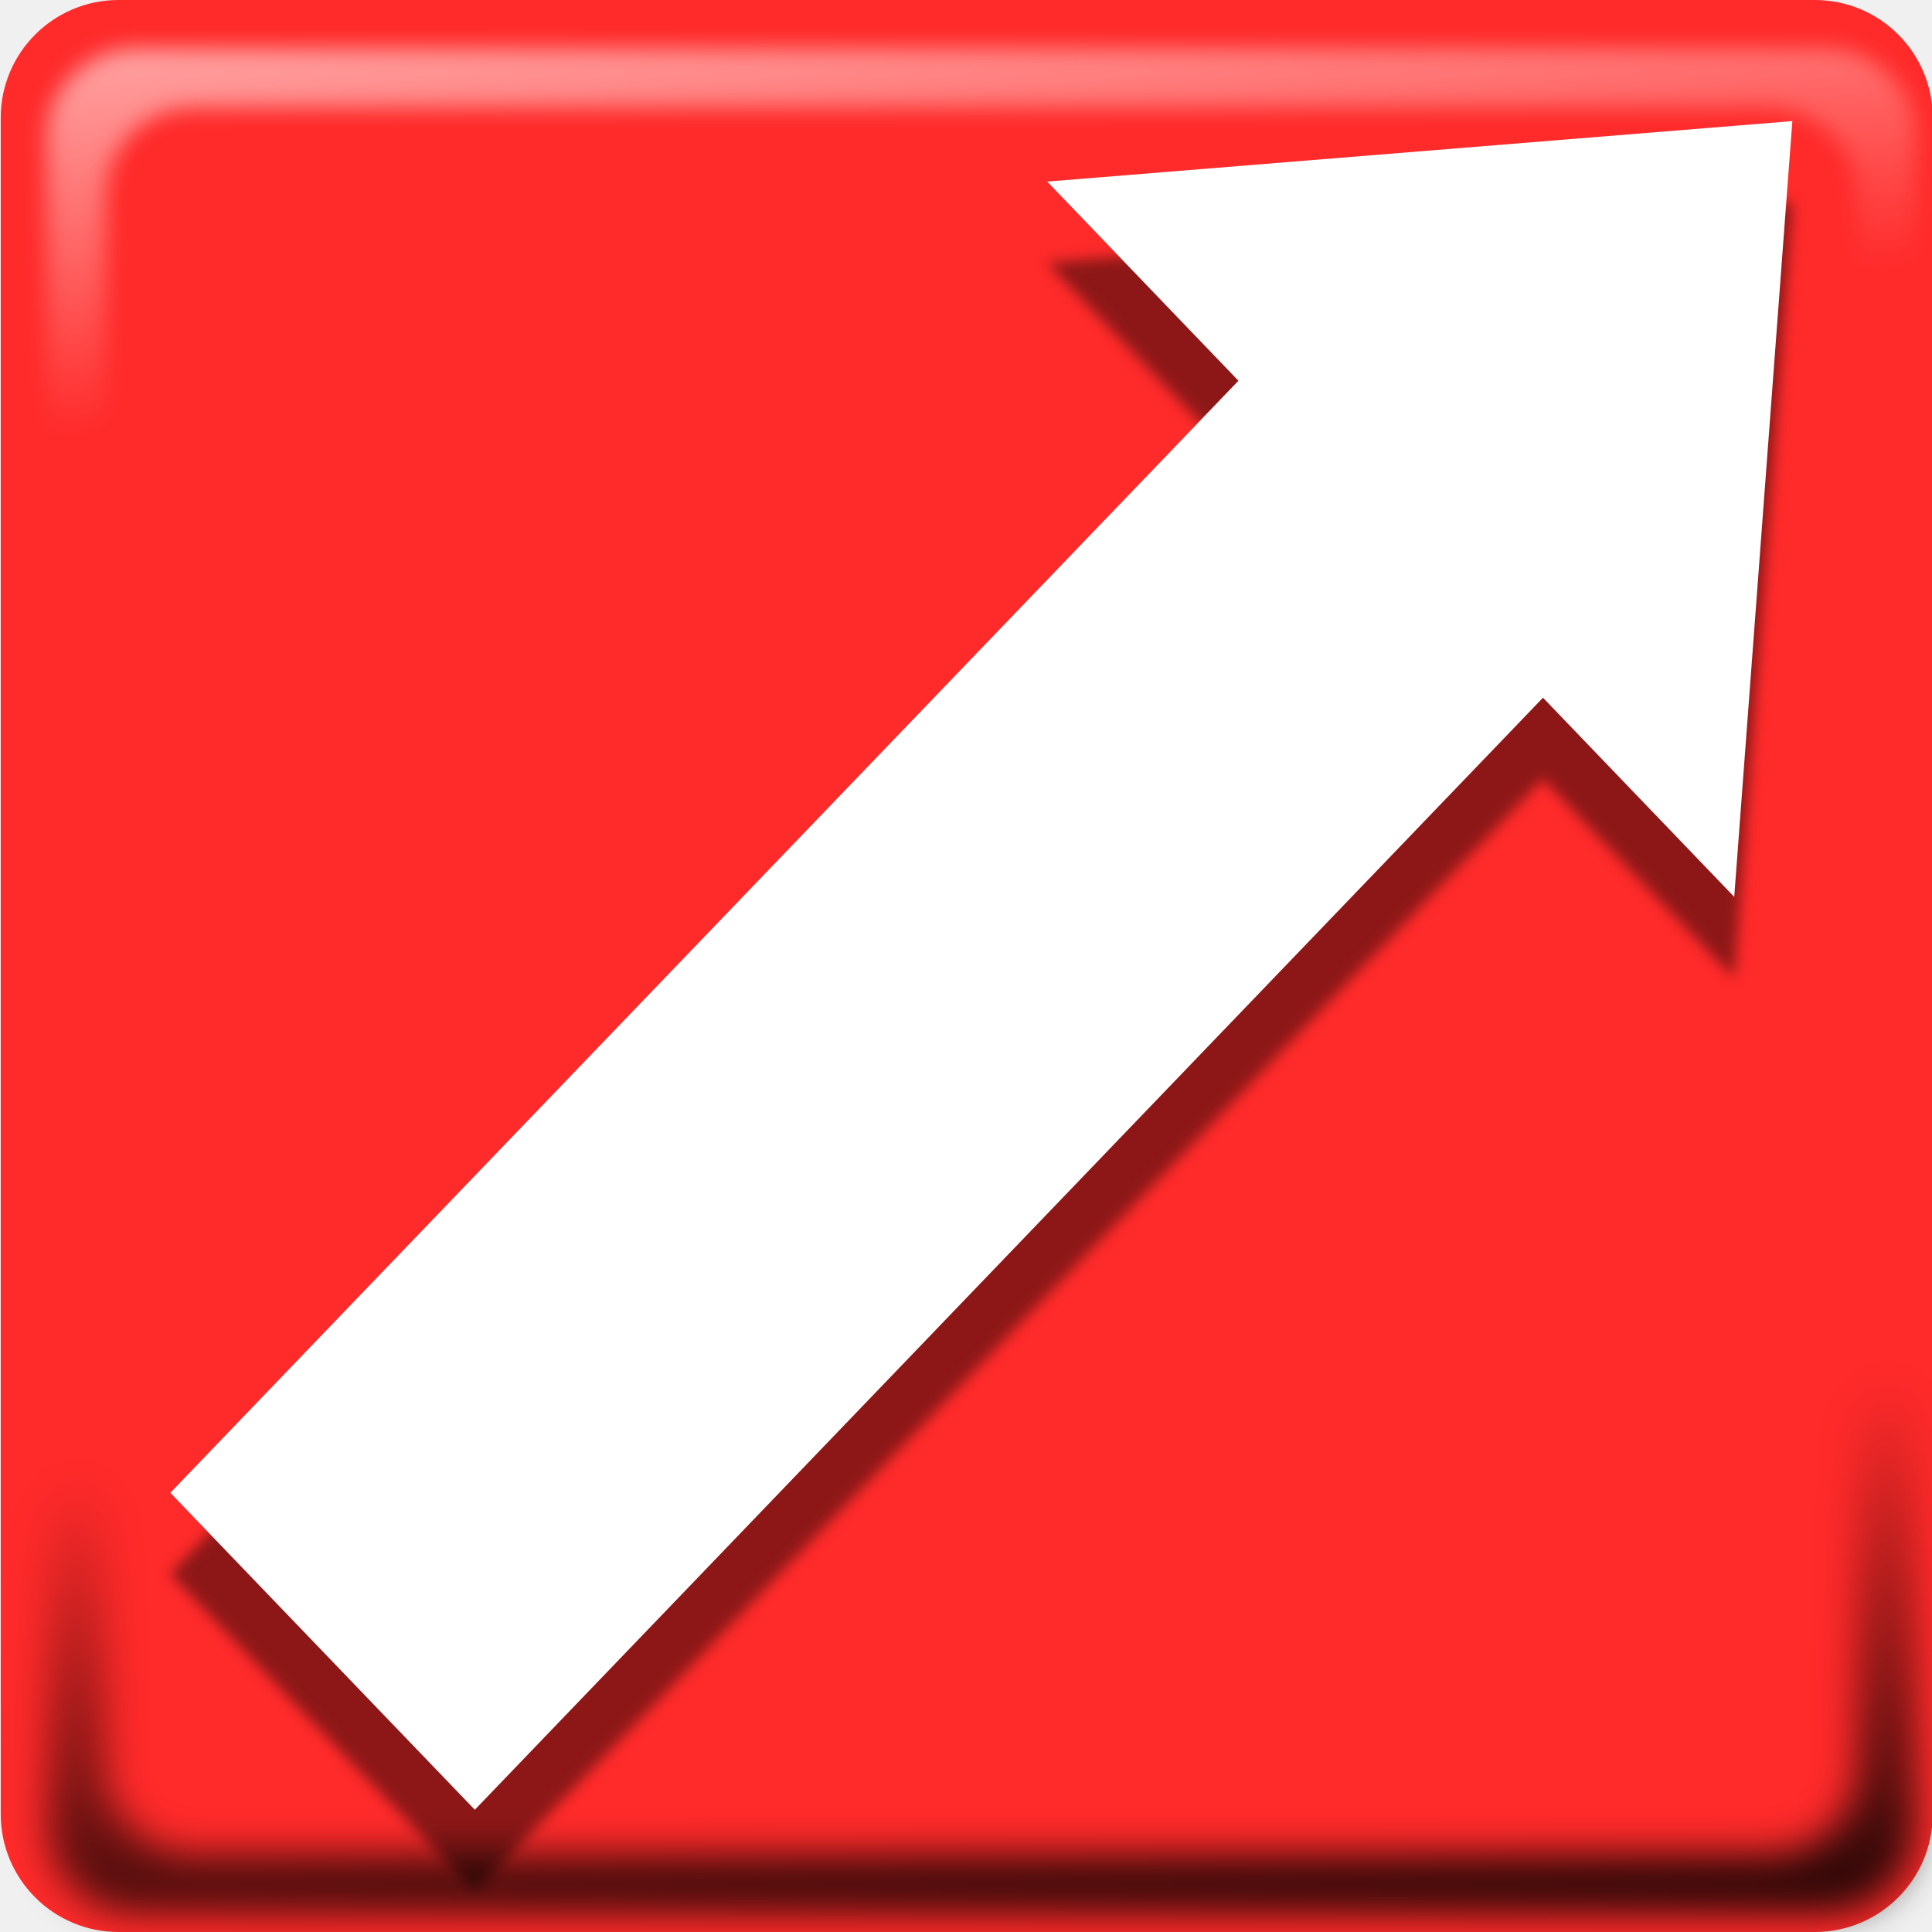
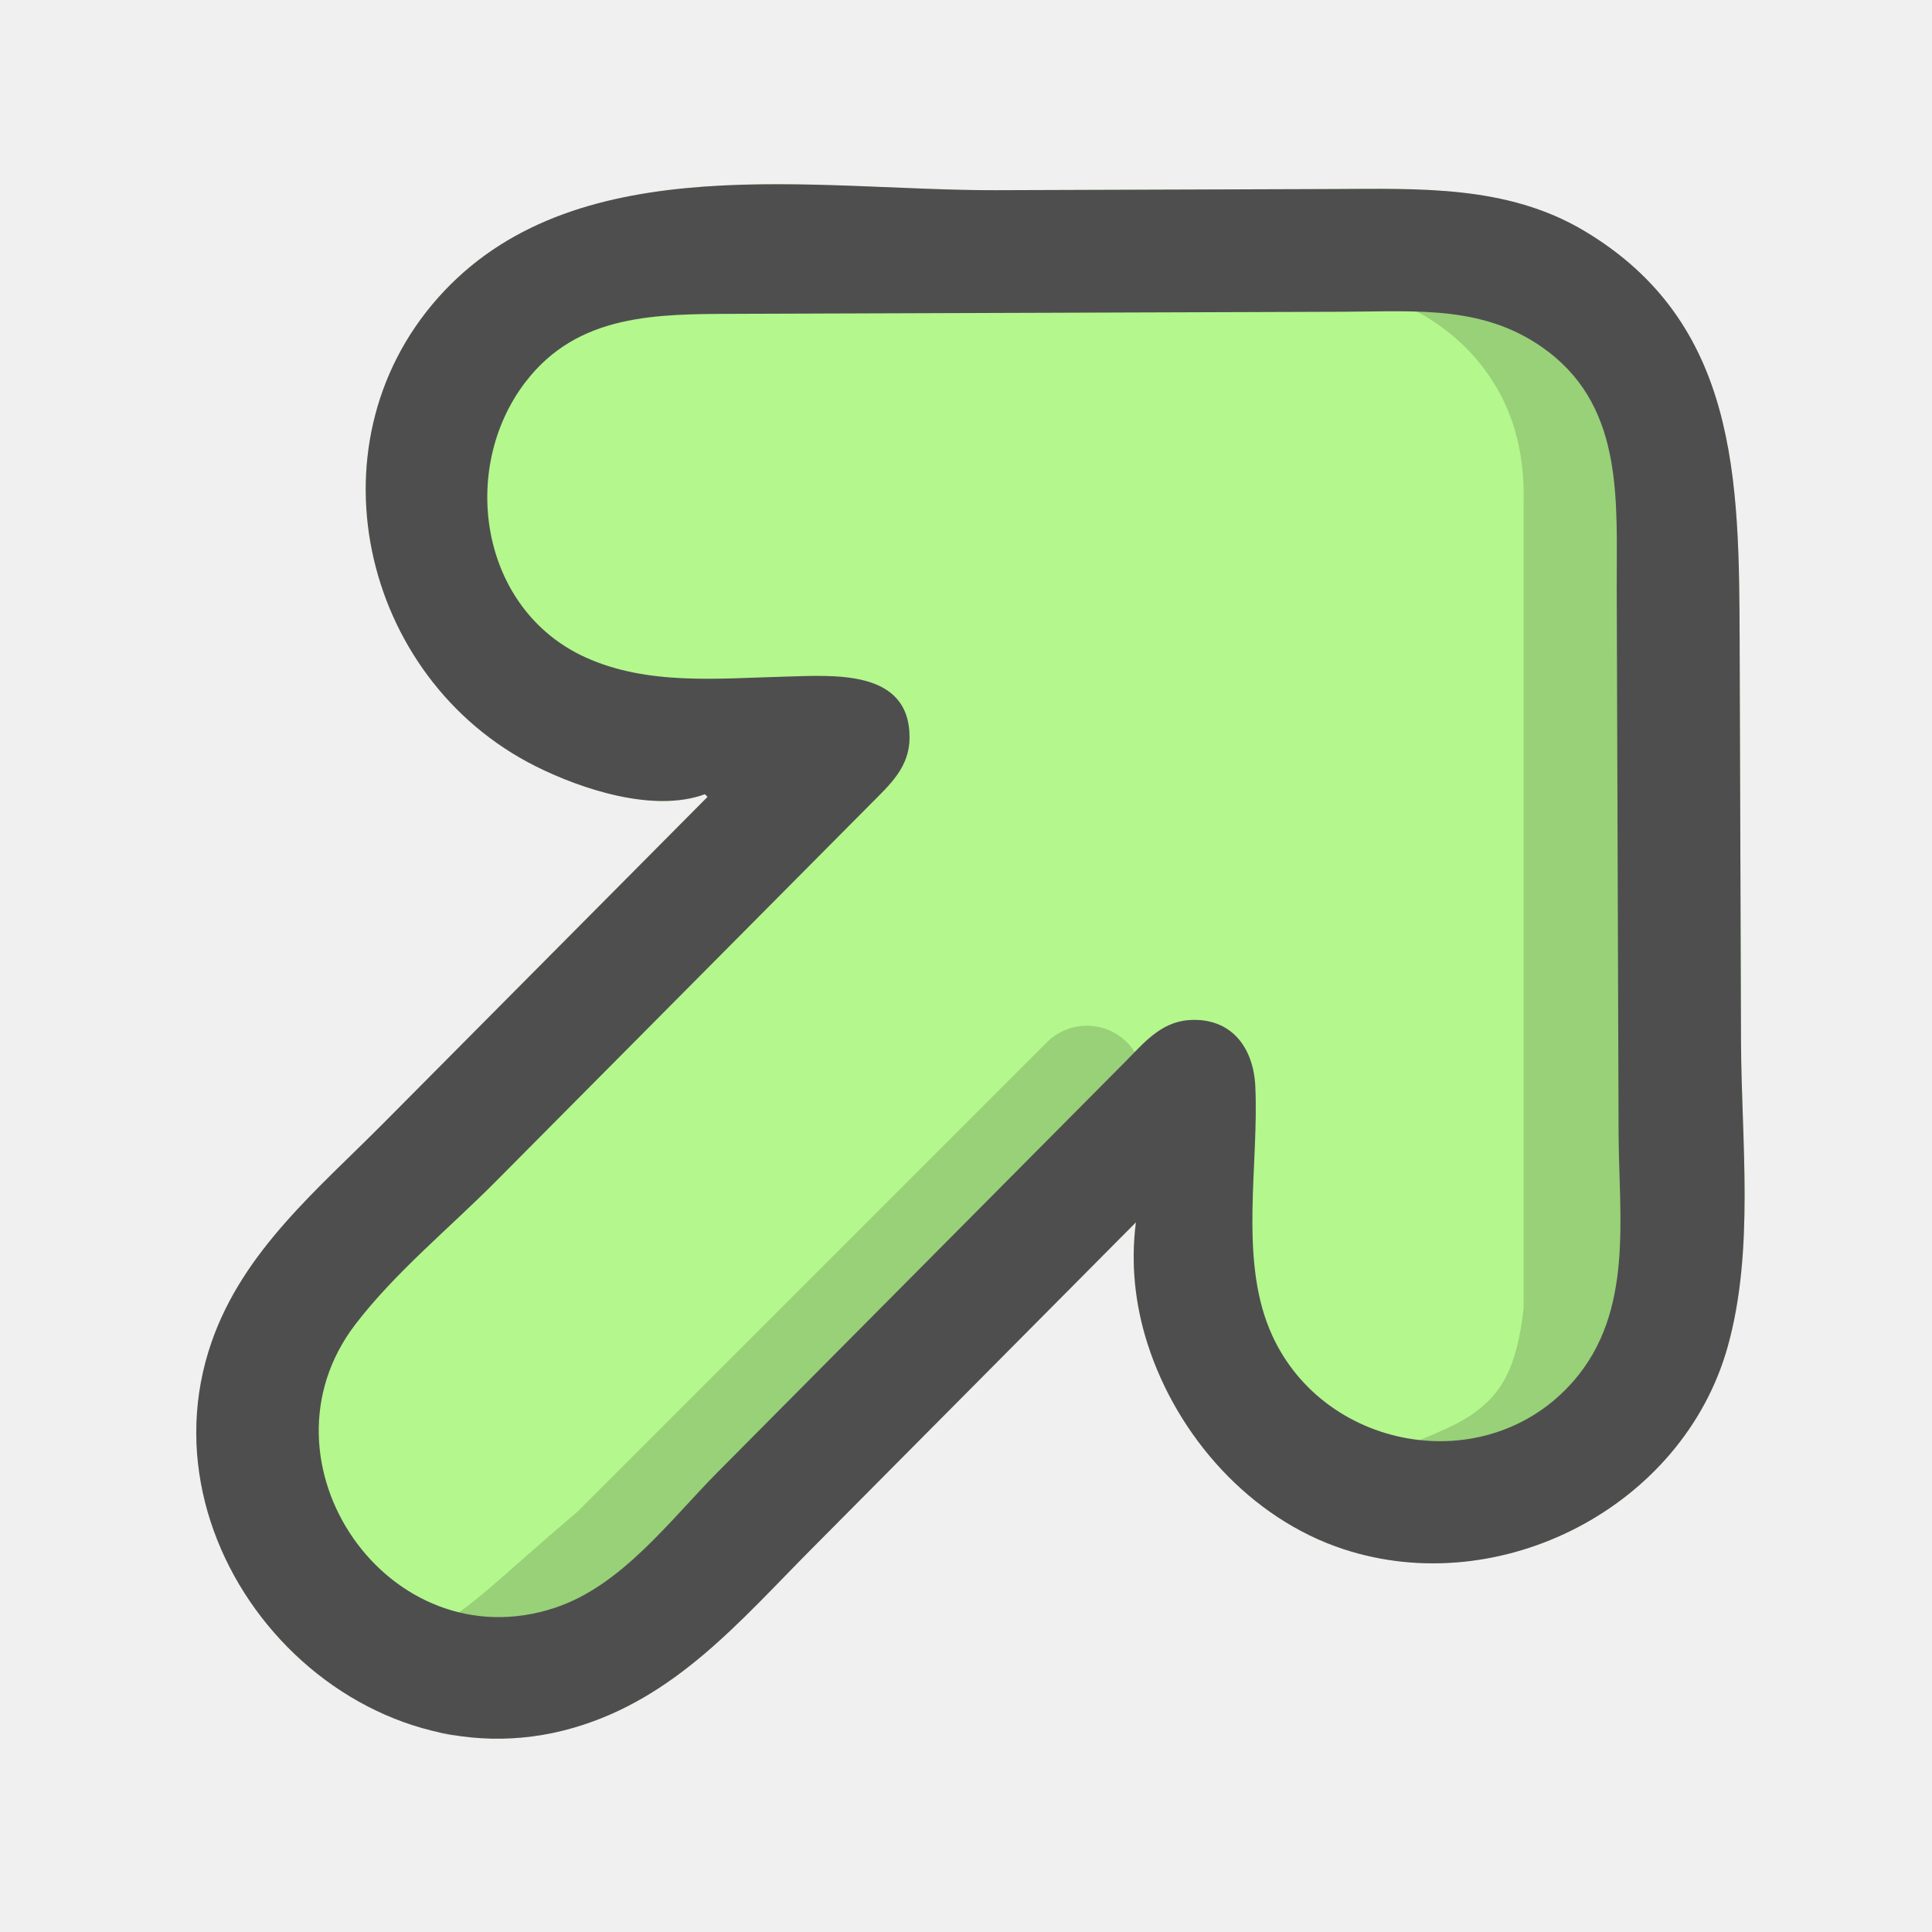
- <svg xmlns="http://www.w3.org/2000/svg" xmlns:xlink="http://www.w3.org/1999/xlink" width="120" height="120" viewBox="0 0 31.75 31.75" version="1.1" id="svg8">
-   <defs id="defs2">
-     <linearGradient id="linearGradient964">
-       <stop id="stop960" offset="0" style="stop-color:#000000;stop-opacity:1;" />
-       <stop id="stop962" offset="1" style="stop-color:#000000;stop-opacity:0;" />
-     </linearGradient>
-     <linearGradient id="linearGradient956">
-       <stop id="stop952" offset="0" style="stop-color:#ffffff;stop-opacity:1;" />
-       <stop id="stop954" offset="1" style="stop-color:#ffffff;stop-opacity:0;" />
-     </linearGradient>
-     <linearGradient gradientUnits="userSpaceOnUse" y2="-30.01" x2="-160.138" y1="-71.366" x1="-163.945" id="linearGradient958" xlink:href="#linearGradient956" />
-     <linearGradient gradientUnits="userSpaceOnUse" y2="34.659" x2="-156.844" y1="72.356" x1="-154.796" id="linearGradient966" xlink:href="#linearGradient964" />
-     <filter height="1.116" y="-0.058" width="1.049" x="-0.025" id="filter1032" style="color-interpolation-filters:sRGB">
-       <feGaussianBlur id="feGaussianBlur1034" stdDeviation="1.195" />
-     </filter>
-     <filter height="1.068" y="-0.034" width="1.029" x="-0.014" id="filter1084" style="color-interpolation-filters:sRGB">
-       <feGaussianBlur id="feGaussianBlur1086" stdDeviation="0.699" />
-     </filter>
-     <filter height="1.019" y="-0.01" width="1.02" x="-0.01" id="filter1104" style="color-interpolation-filters:sRGB">
-       <feGaussianBlur id="feGaussianBlur1106" stdDeviation="0.416" />
-     </filter>
-   </defs>
+ <svg xmlns="http://www.w3.org/2000/svg" width="512" height="512" viewBox="0 0 135.467 135.467" version="1.1" id="svg8">
+   <defs id="defs2" />
  <g id="layer1">
-     <rect ry="1.937" y="-1.7364502e-07" x="0.012" height="31.75" width="31.75" id="rect830" style="fill:#ff2a2a;fill-opacity:1;stroke:none;stroke-width:1.085;stroke-linecap:round;stroke-linejoin:round;stroke-dashoffset:4;stroke-opacity:1" />
-     <path id="path950" transform="matrix(0.2645833,0,0,0.2645833,56.5309,14.38808)" d="m -210.791,15.135 v 43.752 a 5.654,5.547 0 0 0 5.654,5.545 h 104.855 a 5.654,5.547 0 0 0 5.654,-5.545 V 15.135 h -3.746 v 40.281 a 5.442,5.339 0 0 1 -5.445,5.34 h -97.781 a 5.442,5.339 0 0 1 -5.445,-5.34 v -40.281 z" style="fill:url(#linearGradient966);fill-opacity:1;stroke:none;stroke-width:4.25;stroke-linecap:round;stroke-linejoin:round;stroke-dashoffset:4;stroke-opacity:1;filter:url(#filter1032)" />
-     <path id="rect929" transform="matrix(0.2645833,0,0,0.2645833,56.5309,13.90392)" d="m -205.137,-49.535 a 5.654,5.547 0 0 0 -5.654,5.545 v 43.752 h 3.746 V -40.52 a 5.442,5.339 0 0 1 5.445,-5.34 h 97.781 a 5.442,5.339 0 0 1 5.445,5.34 v 40.281 h 3.746 V -43.99 a 5.654,5.547 0 0 0 -5.654,-5.545 z" style="fill:url(#linearGradient958);fill-opacity:1;stroke:none;stroke-width:4.25;stroke-linecap:round;stroke-linejoin:round;stroke-dashoffset:4;stroke-opacity:1;filter:url(#filter1084)" />
-     <path transform="matrix(0.2645833,0,0,-0.2645833,56.5309,19.69772)" d="m -184.168,-42.994 -18.912,19.689 66.342,69.07 -11.879,12.369 46.283,3.758 -3.611,-48.186 -11.879,12.369 z" style="fill:#000000;fill-opacity:0.446;stroke:none;stroke-width:5.48;stroke-linecap:round;stroke-linejoin:round;stroke-dashoffset:4;stroke-opacity:1;filter:url(#filter1104)" id="path851" />
-     <path d="M 7.803,29.741 2.799,24.532 20.352,6.257 17.209,2.984 29.455,1.99 28.5,14.739 25.357,11.466 Z" style="fill:#ffffff;fill-opacity:1;stroke:none;stroke-width:1.45;stroke-linecap:round;stroke-linejoin:round;stroke-dashoffset:4;stroke-opacity:1" id="rect832" />
+     <g transform="translate(230.4984,-77.41094)" id="g1031">
+       <path id="path1020" style="opacity:1;fill:#b4f78d;fill-opacity:1;stroke:none;stroke-width:1" d="m -664.756,341.398 c -33.108,-0.043 -66.026,4.333 -88.652,28.256 -36.914,39.03 -22.319,102.729 24.23,126.006 12.304,6.153 31.333,12.347 44.807,7.391 l 0.709,0.705 -85.971,86.562 c -17.458,17.578 -36.996,33.713 -45.42,57.775 -20.078,57.352 36.917,119.567 95.953,102.346 26.909,-7.85 43.904,-28.156 62.99,-47.373 l 85.971,-86.561 c -1.434,10.886 -0.241,21.888 3.123,32.334 7.848,24.363 27.113,46.122 51.812,54.262 41.549,13.692 89.902,-11.073 101.848,-53.502 7.212,-25.616 3.659,-54.683 3.568,-81.02 l -0.363,-106.066 c -0.146,-42.734 -0.334,-84.494 -41.311,-108.826 -20.386,-12.105 -43.717,-11.09 -66.582,-11.012 l -89.094,0.305 c -17.82,0.061 -37.754,-1.556 -57.619,-1.582 z" transform="scale(0.2645833)" />
+       <path transform="matrix(0.2645833,0,0,0.2645833,-44.36915,-131.4641)" d="m -325.527,840.514 -9.131,28.576 c 5.467,1.746 15.071,6.893 22.367,15.457 7.296,8.564 12.961,20.223 12.586,38.023 l -0.008,0.156 v 213.395 c -1.808,16.868 -6.545,22.765 -12.562,27.373 -6.069,4.648 -15.134,7.259 -25.697,12.262 l 12.838,27.105 c 6.874,-3.256 19.147,-6.393 31.1,-15.547 11.953,-9.154 21.855,-25.174 24.25,-48.44 l 0.072,-0.768 V 923.199 c 0.523,-24.873 -8.253,-44.621 -19.746,-58.111 -11.493,-13.491 -25.033,-21.05 -36.068,-24.574 z m -89.859,220.762 a 15,15 0 0 0 -0.311,0 15,15 0 0 0 -10.355,4.393 l -124.348,124.348 c -20.475,17.37 -28.813,26.331 -38.32,30.797 a 15,15 0 0 0 -7.197,19.953 15,15 0 0 0 19.953,7.197 c 16.346,-7.679 25.611,-18.707 45.502,-35.537 l 0.473,-0.398 125.152,-125.144 a 15,15 0 0 0 0,-21.215 15,15 0 0 0 -10.549,-4.394 z" style="color:#000000;font-style:normal;font-variant:normal;font-weight:normal;font-stretch:normal;font-size:medium;line-height:normal;font-family:sans-serif;font-variant-ligatures:normal;font-variant-position:normal;font-variant-caps:normal;font-variant-numeric:normal;font-variant-alternates:normal;font-variant-east-asian:normal;font-feature-settings:normal;font-variation-settings:normal;text-indent:0;text-align:start;text-decoration:none;text-decoration-line:none;text-decoration-style:solid;text-decoration-color:#000000;letter-spacing:normal;word-spacing:normal;text-transform:none;writing-mode:lr-tb;direction:ltr;text-orientation:mixed;dominant-baseline:auto;baseline-shift:baseline;text-anchor:start;white-space:normal;shape-padding:0;shape-margin:0;inline-size:0;clip-rule:nonzero;display:inline;overflow:visible;visibility:visible;opacity:0.155;isolation:auto;mix-blend-mode:normal;color-interpolation:sRGB;color-interpolation-filters:linearRGB;solid-color:#000000;solid-opacity:1;vector-effect:none;fill:#000000;fill-opacity:1;fill-rule:nonzero;stroke:none;stroke-width:30;stroke-linecap:butt;stroke-linejoin:miter;stroke-miterlimit:4;stroke-dasharray:none;stroke-dashoffset:0;stroke-opacity:1;color-rendering:auto;image-rendering:auto;shape-rendering:auto;text-rendering:auto;enable-background:accumulate;stop-color:#000000;stop-opacity:1" id="path1126" />
+       <path id="path1009" d="m -181.073,133.099 0.188,0.186 -22.747,22.903 c -4.619,4.651 -9.789,8.92 -12.018,15.286 -5.312,15.174 9.768,31.635 25.388,27.079 7.12,-2.077 11.617,-7.449 16.666,-12.534 l 22.747,-22.903 c -0.379,2.88 -0.064,5.791 0.826,8.555 2.076,6.446 7.174,12.203 13.709,14.357 10.993,3.623 23.786,-2.93 26.947,-14.156 1.908,-6.778 0.968,-14.468 0.944,-21.436 l -0.096,-28.063 c -0.039,-11.307 -0.088,-22.356 -10.93,-28.794 -5.394,-3.203 -11.566,-2.934 -17.616,-2.913 l -23.573,0.081 c -12.573,0.043 -29.122,-3.07 -38.701,7.058 -9.767,10.327 -5.905,27.18 6.411,33.339 3.256,1.628 8.29,3.267 11.855,1.956 m -12.58,-28.902 c 3.675,-4.806 9.217,-4.763 14.71,-4.782 l 18.709,-0.064 23.947,-0.082 c 5.17,-0.018 10.03,-0.5 14.361,2.811 5.322,4.069 4.768,10.598 4.788,16.581 l 0.131,38.166 c 0.02,5.958 1.073,12.53 -3.138,17.393 -6.128,7.078 -17.841,4.915 -21.347,-3.629 -2.102,-5.121 -0.727,-11.606 -0.988,-17.027 -0.132,-2.733 -1.709,-4.825 -4.641,-4.629 -1.999,0.134 -3.2,1.635 -4.514,2.959 l -7.458,7.509 -21.069,21.213 c -3.369,3.392 -6.742,7.978 -11.431,9.53 -11.655,3.856 -21.357,-10.229 -13.995,-19.866 2.776,-3.633 6.605,-6.759 9.827,-10.004 l 19.204,-19.336 7.085,-7.134 c 1.369,-1.379 2.749,-2.59 2.75,-4.687 0.003,-4.819 -5.351,-4.353 -8.761,-4.265 -4.648,0.12 -9.586,0.635 -13.962,-1.351 -7.384,-3.353 -8.899,-13.174 -4.21,-19.307 z" style="opacity:1;fill:#4e4e4f;stroke:none;stroke-width:0.265" />
+     </g>
  </g>
</svg>
